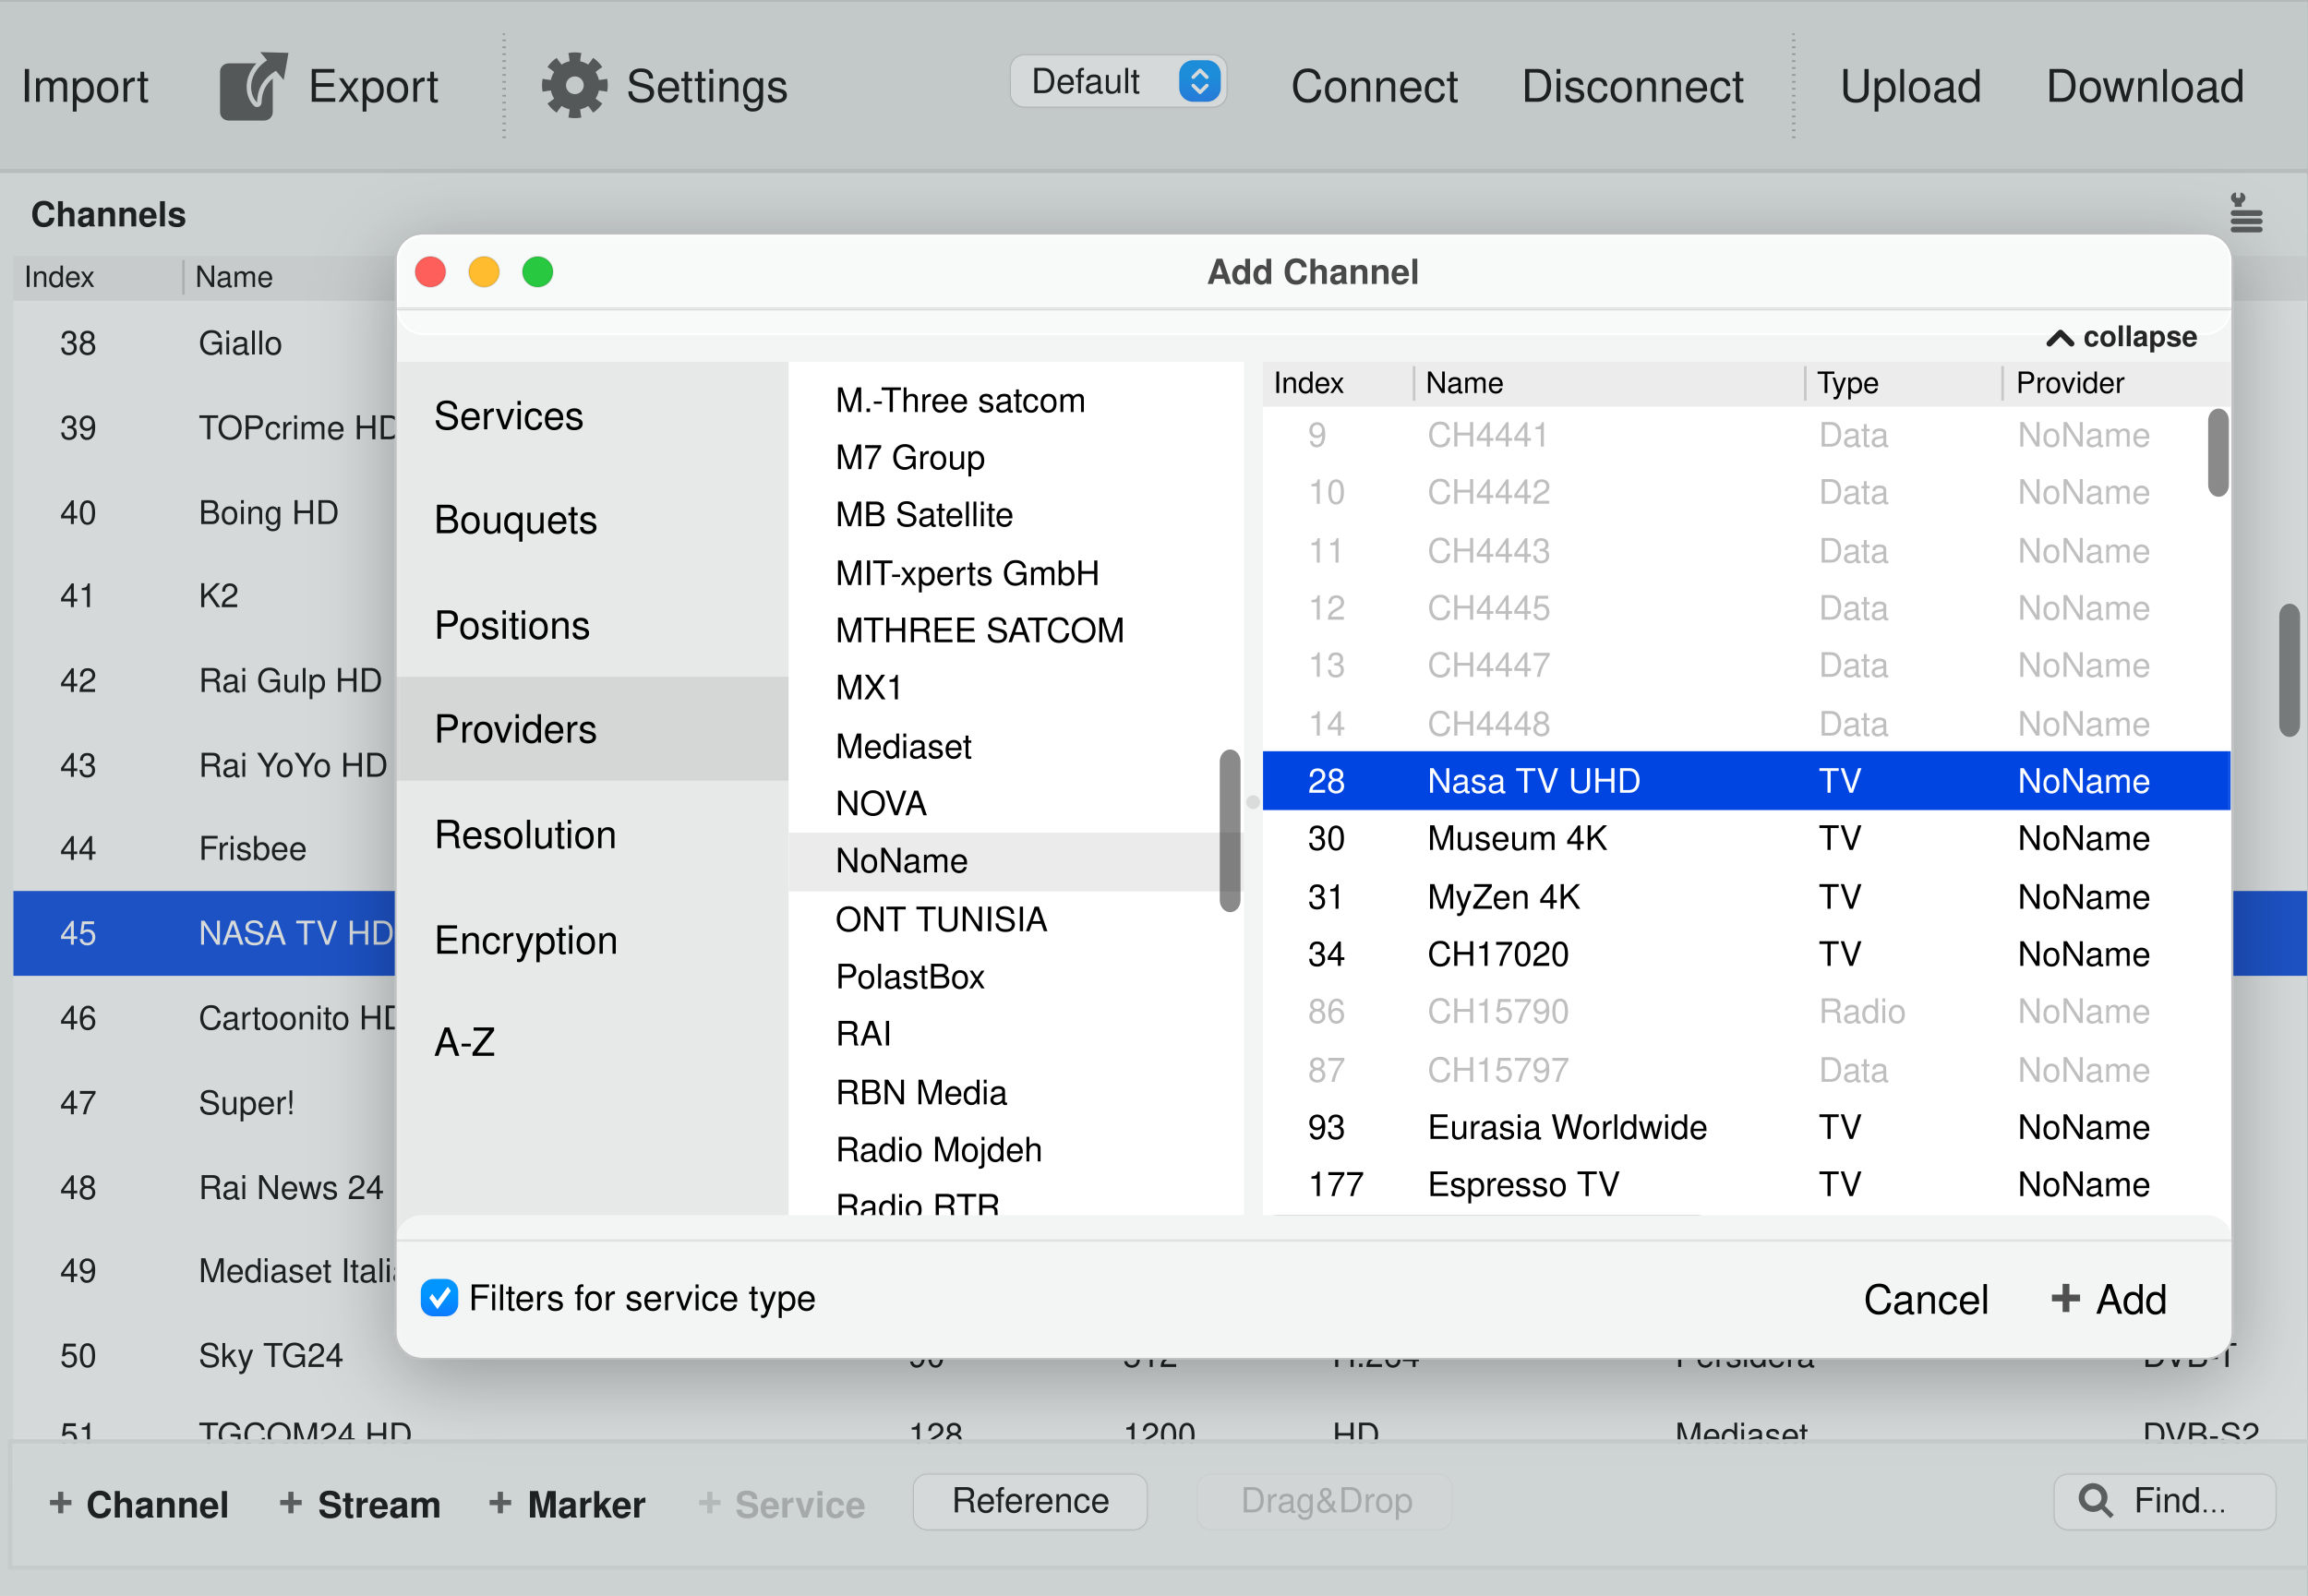
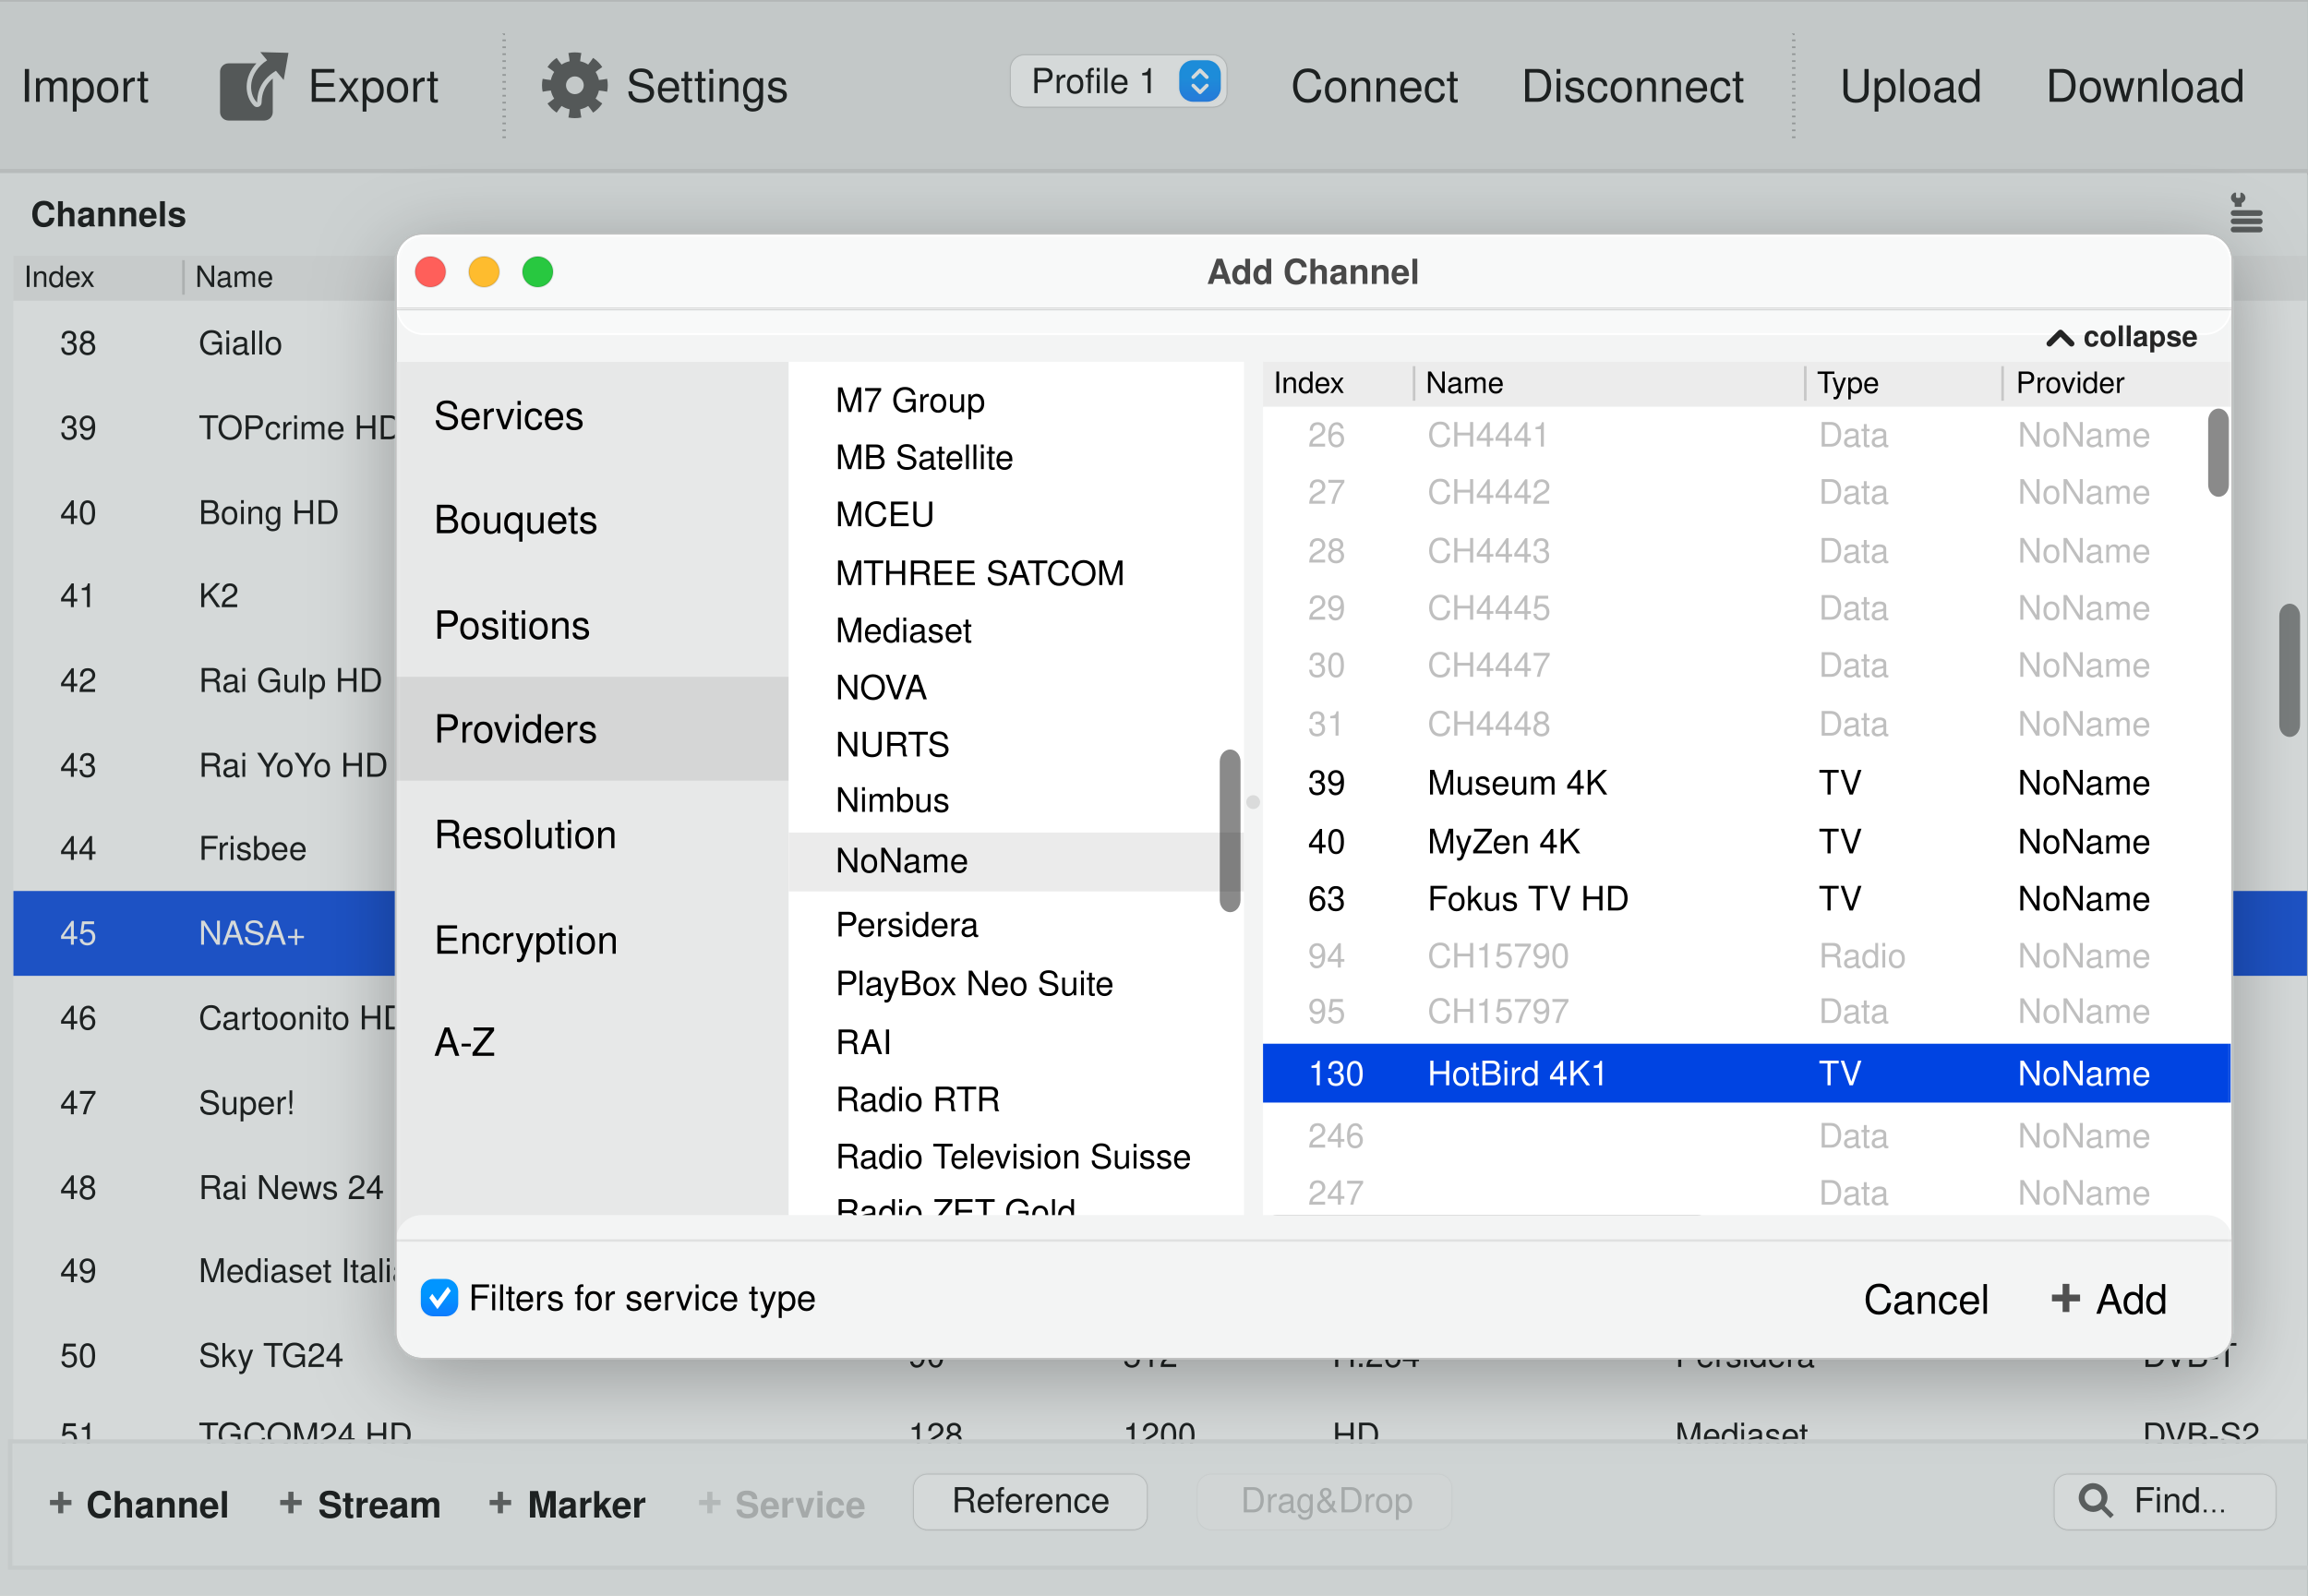
<svg xmlns="http://www.w3.org/2000/svg" viewBox="0 0 1880 1300" style="pointer-events:none;user-select:none">
  <defs>
    <symbol id="aad">
      <path d="M37.75 37.75h18.127v-11.5h-18.127c0 0 0-18.127 0-18.127h-11.5v18.127c0 0-18.127 0-18.127 0v11.5h18.127c0 0 0 18.127 0 18.127h11.5v-18.127z" />
    </symbol>
    <symbol id="fbt">
      <path d="M56.256 31.057h-42.438c-7.074 0-12.818 5.744-12.818 12.818v61.295c0 7.074 5.744 12.818 12.818 12.818h54.476c7.075 0 12.818-5.744 12.818-12.818v-51.051c-16.616 14.040-16.649 30.281-17.025 36.965-0.151 2.687-1.869 5.034-4.385 5.99s-5.359 0.343-7.257-1.565c-14.421-14.502-16.181-43.133 3.811-64.452zM57.293 90.694c-14.624-14.705-13.039-45.988 15.234-64.344l-10.365-12.362 42.838 1.084-7.263 41.344-11.808-14.082c-28.127 16.992-28.15 39.728-28.636 48.36z" />
    </symbol>
    <symbol id="lcu">
      <path d="M56.25 57.423c0-2.388-1.939-4.327-4.327-4.327h-39.846c-2.388 0-4.327 1.939-4.327 4.327s1.939 4.327 4.327 4.327c0 0 39.846 0 39.846 0 2.388 0 4.327-1.939 4.327-4.327zM56.25 44.903c0-2.389-1.939-4.328-4.327-4.328h-39.846c-2.388 0-4.327 1.939-4.327 4.328 0 2.388 1.939 4.327 4.327 4.327 0 0 39.846 0 39.846 0 2.388 0 4.327-1.939 4.327-4.327zM56.25 32.382c0-2.388-1.939-4.327-4.327-4.327h-39.846c-2.388 0-4.327 1.939-4.327 4.327s1.939 4.327 4.327 4.327h39.846c2.388 0 4.327-1.939 4.327-4.327zM13.803 19.471v3.446h10.579v-5.844c0.837-0.373 1.624-0.848 2.343-1.41 2.237-1.745 3.347-4.068 3.371-6.392s-1.039-4.671-3.239-6.471v0c-0.887-0.725-1.951-1.273-3.024-1.702l-1.372 0.918-0.062 6.154c-0.003 0.286-0.167 0.503-0.402 0.659-0.376 0.249-0.899 0.364-1.472 0.364h-2.85c-0.565-0.008-1.082-0.142-1.452-0.406-0.242-0.173-0.413-0.406-0.41-0.702 0 0 0.062-6.155 0.062-6.155l-1.348-0.947c-1.083 0.403-2.158 0.924-3.060 1.628-2.237 1.746-3.347 4.068-3.371 6.392-0.023 2.323 1.039 4.671 3.239 6.471 0.725 0.593 1.567 1.067 2.437 1.454 0.016 0.617 0.026 1.607 0.031 2.543z" />
    </symbol>
    <symbol id="sdh">
      <path d="M40.023 45.152c-3.477 2.591-7.729 4.192-12.407 4.221-10.406 0.066-20.276-8.26-21.806-18.699-1.731-11.814 7.58-24.164 20.12-25.040 0.561-0.039 1.124-0.055 1.686-0.053 10 0.095 19.38 7.75 21.337 17.619 1.156 5.829-0.437 11.92-3.87 16.758l13.82 13.819-5.128 5.128-13.752-13.753zM27.395 14.645c-6.236 0.060-12 5.17-12.677 11.431-0.588 5.436 2.691 11.076 7.773 13.229 6.62 2.806 15.346-1.167 17.352-8.391 2.055-7.404-3.759-16.031-12.032-16.265-0.139-0.003-0.278-0.004-0.416-0.004z" />
    </symbol>
    <symbol id="ses">
      <path d="M73.934 15.359c-6.491-1.302-13.177-1.302-19.668 0 0.828 4.128 1.452 8.287 1.871 12.477-4.352 0.948-8.5 2.666-12.249 5.073-2.666-3.259-5.165-6.641-7.499-10.146-5.511 3.67-10.238 8.397-13.908 13.908 3.505 2.334 6.887 4.834 10.146 7.499-2.407 3.749-4.125 7.897-5.073 12.249-4.19-0.419-8.349-1.043-12.477-1.871-1.303 6.491-1.303 13.177 0 19.668 4.128-0.828 8.287-1.452 12.477-1.871 0.948 4.352 2.666 8.501 5.073 12.249-3.259 2.666-6.641 5.165-10.146 7.499 3.67 5.511 8.397 10.238 13.908 13.908 2.334-3.505 4.833-6.887 7.499-10.146 3.749 2.407 7.897 4.125 12.249 5.074-0.419 4.189-1.043 8.348-1.871 12.476 6.491 1.303 13.177 1.303 19.668 0-0.828-4.128-1.452-8.287-1.871-12.476 4.352-0.949 8.5-2.667 12.249-5.074 2.666 3.259 5.165 6.641 7.499 10.146 5.511-3.67 10.238-8.397 13.908-13.908-3.505-2.334-6.887-4.833-10.146-7.499 2.407-3.748 4.125-7.897 5.073-12.249 4.19 0.419 8.349 1.043 12.477 1.871 1.303-6.491 1.303-13.177 0-19.668-4.128 0.828-8.287 1.452-12.477 1.871-0.948-4.352-2.666-8.5-5.073-12.249 3.259-2.665 6.641-5.165 10.146-7.499-3.67-5.511-8.397-10.238-13.908-13.908-2.334 3.505-4.833 6.887-7.499 10.146-3.749-2.407-7.897-4.125-12.249-5.073 0.419-4.19 1.043-8.349 1.871-12.477zM64.1 50.882c7.451 0 13.5 6.049 13.5 13.5s-6.049 13.5-13.5 13.5c-7.451 0-13.5-6.049-13.5-13.5s6.049-13.5 13.5-13.5z" />
    </symbol>
    <symbol id="afm">
      <path d="M32 13.243c-1.668 0-3.336 0.635-4.608 1.907l-24.485 24.485c-2.543 2.543-2.543 6.672 0 9.215s6.672 2.543 9.215 0l19.878-19.878 19.878 19.878c2.543 2.543 6.672 2.543 9.215 0s2.543-6.672 0-9.215l-24.485-24.485c-1.272-1.272-2.94-1.907-4.608-1.907z" />
    </symbol>
    <symbol id="cgk">
      <path d="M5.601 32l18.857 18.856 33.941-33.941-3.772-3.771-30.169 30.17-15.085-15.085-3.772 3.771z" />
    </symbol>
    <linearGradient id="bhm" x1="0" y1="0" x2="0" y2="1">
      <stop offset="0" style="stop-color:#000;stop-opacity:0.15" />
      <stop offset="1" style="stop-color:#000;stop-opacity:0.19" />
    </linearGradient>
    <linearGradient id="bim" x1="0" y1="0" x2="0" y2="1">
      <stop offset="0.4" style="stop-color:#0095ff" />
      <stop offset="1" style="stop-color:#0d7bff" />
    </linearGradient>
    <filter id="bjm" color-interpolation-filters="sRGB">
      <feDropShadow dx="0" dy="1.5" stdDeviation="1" flood-opacity="0.06" />
      <feDropShadow dx="0" dy="0" stdDeviation="0.8" flood-opacity="0.2" />
    </filter>
    <filter id="mkm" color-interpolation-filters="sRGB">
      <feDropShadow dx="-2" dy="19" stdDeviation="8" flood-opacity="0.1" />
      <feDropShadow dx="0" dy="10" stdDeviation="23" flood-opacity="0.3" />
    </filter>
  </defs>
  <rect x="0" y="0" width="1880" height="1300" style="fill:#b4d0cd" />
  <rect x="0" y="0" width="1880" height="1330" style="fill:#000;fill-opacity:0.2" />
  <g transform="matrix(1.41,0,0,1.41,-656,-271)" style="font-family:'Helvetica Neue',sans-serif-light,Helvetica,sans-serif;opacity:0.8">
    <rect x="81" y="81" width="1718" height="1140" rx="15" style="fill:#e7e8e8;stroke:#a6bbb9;stroke-width:1px" />
    <rect x="82" y="192" width="1716" height="100" style="fill:#e7e8e8" />
    <text x="408" y="192" dx="69" dy="59" style="font-size:26px;fill:#000">Import</text>
    <g transform="matrix(0.38,0,0,0.38,592,217)">
      <use href="#fbt" style="fill:#4c4c4c" />
    </g>
    <text x="574" y="192" dx="69" dy="59" style="font-size:26px;fill:#000">Export</text>
    <rect x="756" y="212" width="1" height="61" style="fill:none;stroke:#000;stroke-opacity:0.3;stroke-dasharray:1px,3px" />
    <g transform="matrix(0.38,0,0,0.38,773,217)">
      <use href="#ses" style="fill:#4c4c4c" />
    </g>
    <text x="758" y="192" dx="69" dy="59" style="font-size:26px;fill:#000">Settings</text>
    <rect x="1049" y="224" width="125" height="30" rx="8" style="fill:#fff;stroke:url(#bhm);stroke-width:0.4px;filter:url(#bjm)" />
    <rect x="1146.5" y="227" width="24" height="24" rx="8" style="fill:url(#bim);stroke:url(#bhm);stroke-opacity:0.06;stroke-width:2px" />
    <g transform="matrix(0.16,0,0,0.16,1153.4,229.7)">
      <use href="#afm" style="fill:#fff" />
    </g>
    <g transform="matrix(0.16,0,0,-0.16,1153.4,248.7)">
      <use href="#afm" style="fill:#fff" />
    </g>
-     <text x="1049" y="224" dx="12" dy="22" style="font-size:20px;fill:#000">Default</text>
+     <text x="1049" y="224" dx="12" dy="22" style="font-size:20px;fill:#000">Profile 1</text>
    <text x="1196" y="192" dx="15" dy="59" style="font-size:26px;fill:#000">Connect</text>
    <text x="1329" y="192" dx="15" dy="59" style="font-size:26px;fill:#000">Disconnect</text>
    <rect x="1501" y="212" width="1" height="61" style="fill:none;stroke:#000;stroke-opacity:0.3;stroke-dasharray:1px,3px" />
    <text x="1513" y="192" dx="15" dy="59" style="font-size:26px;fill:#000">Upload</text>
    <text x="1632" y="192" dx="15" dy="59" style="font-size:26px;fill:#000">Download</text>
    <rect x="80" y="192" width="1720" height="100" style="fill:none;stroke:#d0d0d0;stroke-width:2.4px;clip-path:inset(0px 2px)" />
    <rect x="82" y="291" width="1716" height="835" style="fill:#f3f4f4" />
    <text x="473" y="291" dx="10" dy="32" style="font-weight:bold;font-size:20px;fill:#000">Channels</text>
    <g transform="matrix(0.38,0,0,0.38,1751,303)">
      <use href="#lcu" style="fill:#505050" />
    </g>
    <rect x="473" y="340" width="1325" height="26" style="fill:#ececec" />
    <text x="473" y="340" dy="18" style="font-size:17px;fill:#000">
      <tspan x="479">Index</tspan>
      <tspan x="578">Name</tspan>
    </text>
    <rect x="571" y="343" width="0.5" height="19" style="fill:none;stroke:#c7c7c7;stroke-width:1px" />
    <rect x="473" y="366" width="1325" height="687" style="fill:#fff" />
    <rect x="473" y="707" width="1325" height="49" style="fill:#0044e2" />
    <text x="473" y="366" dy="31" style="font-size:19px;fill:#000">
      <tspan x="500">38</tspan>
      <tspan x="580">Giallo</tspan>
    </text>
    <text x="473" y="415" dy="31" style="font-size:19px;fill:#000">
      <tspan x="500">39</tspan>
      <tspan x="580">TOPcrime HD</tspan>
    </text>
    <text x="473" y="464" dy="31" style="font-size:19px;fill:#000">
      <tspan x="500">40</tspan>
      <tspan x="580">Boing HD</tspan>
    </text>
    <text x="473" y="512" dy="31" style="font-size:19px;fill:#000">
      <tspan x="500">41</tspan>
      <tspan x="580">K2</tspan>
    </text>
    <text x="473" y="561" dy="31" style="font-size:19px;fill:#000">
      <tspan x="500">42</tspan>
      <tspan x="580">Rai Gulp HD</tspan>
    </text>
    <text x="473" y="610" dy="31" style="font-size:19px;fill:#000">
      <tspan x="500">43</tspan>
      <tspan x="580">Rai YoYo HD</tspan>
    </text>
    <text x="473" y="658" dy="31" style="font-size:19px;fill:#000">
      <tspan x="500">44</tspan>
      <tspan x="580">Frisbee</tspan>
    </text>
    <text x="473" y="707" dy="31" style="font-size:19px;fill:#fff">
      <tspan x="500">45</tspan>
-       <tspan x="580">NASA TV HD</tspan>
+       <tspan x="580">NASA+</tspan>
    </text>
    <text x="473" y="756" dy="31" style="font-size:19px;fill:#000">
      <tspan x="500">46</tspan>
      <tspan x="580">Cartoonito HD</tspan>
    </text>
    <text x="473" y="805" dy="31" style="font-size:19px;fill:#000">
      <tspan x="500">47</tspan>
      <tspan x="580">Super!</tspan>
    </text>
    <text x="473" y="854" dy="31" style="font-size:19px;fill:#000">
      <tspan x="500">48</tspan>
      <tspan x="580">Rai News 24 HD</tspan>
    </text>
    <text x="473" y="902" dy="31" style="font-size:19px;fill:#000">
      <tspan x="500">49</tspan>
      <tspan x="580">Mediaset Italia2 HD</tspan>
    </text>
    <text x="473" y="951" dy="31" style="font-size:19px;fill:#000">
      <tspan x="500">50</tspan>
      <tspan x="580">Sky TG24</tspan>
      <tspan x="990">90</tspan>
      <tspan x="1114">512</tspan>
      <tspan x="1235">H.264</tspan>
      <tspan x="1433">Persidera</tspan>
      <tspan x="1703">DVB-T</tspan>
    </text>
    <text x="473" y="997" dy="31" style="font-size:19px;fill:#000">
      <tspan x="500">51</tspan>
      <tspan x="580">TGCOM24 HD</tspan>
      <tspan x="990">128</tspan>
      <tspan x="1114">1200</tspan>
      <tspan x="1235">HD</tspan>
      <tspan x="1433">Mediaset</tspan>
      <tspan x="1703">DVB-S2</tspan>
    </text>
    <rect x="1782" y="541" width="12" height="77" rx="7" style="fill:#7f7f7f" />
    <rect x="473" y="1026" width="1325" height="73" style="fill:#f7f8f8" />
    <rect x="471" y="1025" width="1329" height="73" style="fill:none;stroke:#e9eaea;stroke-width:2.4px;clip-path:inset(0px 2px 2px)" />
    <g transform="matrix(0.26,0,0,0.26,492,1052)">
      <use href="#aad" style="fill:#545454" />
    </g>
    <text x="487" y="1036" dx="28" dy="33" style="font-weight:bold;font-size:21px;fill:#000">Channel</text>
    <g transform="matrix(0.26,0,0,0.26,625,1052)">
      <use href="#aad" style="fill:#545454" />
    </g>
    <text x="621" y="1036" dx="28" dy="33" style="font-weight:bold;font-size:21px;fill:#000">Stream</text>
    <g transform="matrix(0.26,0,0,0.26,746,1052)">
      <use href="#aad" style="fill:#545454" />
    </g>
    <text x="742" y="1036" dx="28" dy="33" style="font-weight:bold;font-size:21px;fill:#000">Marker</text>
    <g style="opacity:0.24">
      <g transform="matrix(0.26,0,0,0.26,867,1052)">
        <use href="#aad" style="fill:#545454" />
      </g>
      <text x="862" y="1036" dx="28" dy="33" style="font-weight:bold;font-size:21px;fill:#000">Service</text>
    </g>
    <rect x="993" y="1044" width="135" height="32" rx="8" style="fill:#fff;stroke:url(#bhm);stroke-width:0.4px;filter:url(#bjm)" />
    <text x="993" y="1044" dx="22" dy="22" style="font-size:20px;fill:#000">Reference</text>
    <g style="opacity:0.24">
      <rect x="1157" y="1044" width="147" height="32" rx="8" style="fill:#fff;stroke:url(#bhm);stroke-width:0.4px;filter:url(#bjm)" />
      <text x="1157" y="1044" dx="25" dy="22" style="font-size:20px;fill:#000">Drag&amp;Drop</text>
    </g>
    <rect x="1652" y="1044" width="128" height="32" rx="8" style="fill:#fff;stroke:url(#bhm);stroke-width:0.4px;filter:url(#bjm)" />
    <g transform="matrix(0.38,0,0,0.38,1664,1047)">
      <use href="#sdh" style="fill:#545454" />
    </g>
    <text x="1652" y="1044" dx="46" dy="22" style="font-size:20px;fill:#000">Find<tspan style="font-size:15px">…</tspan>
    </text>
    <rect x="80" y="291" width="1720" height="836" style="fill:none;stroke:#d5d6d6;stroke-width:2.4px;clip-path:inset(0px 2px)" />
    <rect x="81" y="81" width="1718" height="1140" style="fill:#000;opacity:0.1" />
  </g>
  <g transform="matrix(1.41,0,0,1.41,321,189)" style="font-family:'Helvetica Neue',sans-serif-light,Helvetica,sans-serif">
    <rect x="1" y="1" width="1061" height="650" rx="15" style="fill:#f3f4f4;stroke:#a6bbb9;stroke-width:1px;filter:url(#mkm)" />
    <rect x="2" y="2" width="1059" height="57" rx="15" style="fill:#f8f9f9;stroke:#fff;stroke-width:1px;clip-path:inset(0px 0px 15px)" />
    <rect x="1" y="44" width="1061" height="1" style="fill:none;stroke:#cdcece;stroke-width:0.5px" />
    <text x="2" y="2" dx="529" dy="28" text-anchor="middle" style="font-family:'Helvetica Neue',Helvetica,sans-serif;font-weight:bold;font-size:20px;fill:#494949">Add Channel</text>
    <ellipse cx="21" cy="23" rx="8.8" style="fill:#ff5f5a;stroke:#000;stroke-opacity:0.1" />
    <ellipse cx="52" cy="23" rx="8.8" style="fill:#febc2e;stroke:#000;stroke-opacity:0.1" />
    <ellipse cx="83" cy="23" rx="8.8" style="fill:#28c840;stroke:#000;stroke-opacity:0.1" />
    <g transform="matrix(-0.26,0,0,0.26,971,53)">
      <use href="#afm" style="fill:#252525" />
    </g>
    <text x="976" y="51" dy="15" style="font-weight:bold;font-size:16.5px;fill:#252525">collapse</text>
    <rect x="1" y="75" width="227" height="507" style="fill:#e7e8e8" />
    <text x="1" y="76" dx="22" dy="38" style="font-size:22.5px">Services</text>
    <text x="1" y="136" dx="22" dy="38" style="font-size:22.5px">Bouquets</text>
    <text x="1" y="197" dx="22" dy="38" style="font-size:22.5px">Positions</text>
    <rect x="1" y="257" width="227" height="60" style="fill:#d5d6d6" />
    <text x="1" y="257" dx="22" dy="38" style="font-size:22.5px">Providers</text>
    <text x="1" y="318" dx="22" dy="38" style="font-size:22.5px">Resolution</text>
    <text x="1" y="379" dx="22" dy="38" style="font-size:22.5px">Encryption</text>
    <text x="1" y="438" dx="22" dy="38" style="font-size:22.5px">A-Z</text>
    <rect x="228" y="75" width="263" height="507" style="fill:#fff" />
-     <text x="255" y="75" dy="29" style="font-size:19.5px">M.-Three satcom</text>
-     <text x="255" y="108" dy="29" style="font-size:19.5px">M7 Group</text>
-     <text x="255" y="141" dy="29" style="font-size:19.5px">MB Satellite</text>
-     <text x="255" y="175" dy="29" style="font-size:19.5px">MIT-xperts GmbH</text>
-     <text x="255" y="208" dy="29" style="font-size:19.5px">MTHREE SATCOM</text>
-     <text x="255" y="241" dy="29" style="font-size:19.5px">MX1</text>
-     <text x="255" y="275" dy="29" style="font-size:19.5px">Mediaset</text>
-     <text x="255" y="308" dy="29" style="font-size:19.5px">NOVA</text>
    <rect x="228" y="347" width="263" height="34" style="fill:#ebebeb" />
+     <text x="255" y="75" dy="29" style="font-size:19.5px">M7 Group</text>
+     <text x="255" y="108" dy="29" style="font-size:19.5px">MB Satellite</text>
+     <text x="255" y="141" dy="29" style="font-size:19.5px">MCEU</text>
+     <text x="255" y="175" dy="29" style="font-size:19.5px">MTHREE SATCOM</text>
+     <text x="255" y="208" dy="29" style="font-size:19.5px">Mediaset</text>
+     <text x="255" y="241" dy="29" style="font-size:19.5px">NOVA</text>
+     <text x="255" y="274" dy="29" style="font-size:19.5px">NURTS</text>
+     <text x="255" y="306" dy="29" style="font-size:19.5px">Nimbus</text>
    <text x="255" y="341" dy="29" style="font-size:19.5px">NoName</text>
-     <text x="255" y="375" dy="29" style="font-size:19.5px">ONT TUNISIA</text>
-     <text x="255" y="408" dy="29" style="font-size:19.5px">PolastBox</text>
-     <text x="255" y="441" dy="29" style="font-size:19.5px">RAI</text>
-     <text x="255" y="475" dy="29" style="font-size:19.5px">RBN Media</text>
-     <text x="255" y="508" dy="29" style="font-size:19.5px">Radio Mojdeh</text>
-     <text x="255" y="541" dy="29" style="font-size:19.5px">Radio RTR</text>
+     <text x="255" y="378" dy="29" style="font-size:19.5px">Persidera</text>
+     <text x="255" y="412" dy="29" style="font-size:19.5px">PlayBox Neo Suite</text>
+     <text x="255" y="446" dy="29" style="font-size:19.5px">RAI</text>
+     <text x="255" y="479" dy="29" style="font-size:19.5px">Radio RTR</text>
+     <text x="255" y="512" dy="29" style="font-size:19.5px">Radio Television Suisse</text>
+     <text x="255" y="544" dy="29" style="font-size:19.5px">Radio ZET Gold</text>
    <rect x="477" y="299" width="12" height="94" rx="7" style="fill:#000;fill-opacity:0.46" />
    <ellipse cx="496.3" cy="329.4" rx="4" style="fill:#dadbdb" />
    <rect x="502" y="75" width="559" height="26" style="fill:#ececec" />
    <text x="502" y="75" dy="18" style="font-size:17px;fill:#000">
      <tspan x="508">Index</tspan>
      <tspan x="596">Name</tspan>
      <tspan x="822">Type</tspan>
      <tspan x="937">Provider</tspan>
    </text>
    <rect x="589" y="78" width="0.5" height="19" style="fill:none;stroke:#c7c7c7;stroke-width:1px" />
    <rect x="815" y="78" width="0.5" height="19" style="fill:none;stroke:#c7c7c7;stroke-width:1px" />
    <rect x="929" y="78" width="0.5" height="19" style="fill:none;stroke:#c7c7c7;stroke-width:1px" />
    <rect x="502" y="101" width="559" height="481" style="fill:#fff" />
-     <rect x="502" y="300" width="559" height="34" style="fill:#0044e2" />
+     <rect x="502" y="469" width="559" height="34" style="fill:#0044e2" />
    <text x="502" y="95" dy="29" style="font-size:19.5px;opacity:0.25">
-       <tspan x="528">9</tspan>
+       <tspan x="528">26</tspan>
      <tspan x="597">CH4441</tspan>
      <tspan x="823">Data</tspan>
      <tspan x="938">NoName</tspan>
    </text>
    <text x="502" y="128" dy="29" style="font-size:19.5px;opacity:0.25">
-       <tspan x="528">10</tspan>
+       <tspan x="528">27</tspan>
      <tspan x="597">CH4442</tspan>
      <tspan x="823">Data</tspan>
      <tspan x="938">NoName</tspan>
    </text>
    <text x="502" y="162" dy="29" style="font-size:19.5px;opacity:0.25">
-       <tspan x="528">11</tspan>
+       <tspan x="528">28</tspan>
      <tspan x="597">CH4443</tspan>
      <tspan x="823">Data</tspan>
      <tspan x="938">NoName</tspan>
    </text>
    <text x="502" y="195" dy="29" style="font-size:19.5px;opacity:0.25">
-       <tspan x="528">12</tspan>
+       <tspan x="528">29</tspan>
      <tspan x="597">CH4445</tspan>
      <tspan x="823">Data</tspan>
      <tspan x="938">NoName</tspan>
    </text>
    <text x="502" y="228" dy="29" style="font-size:19.5px;opacity:0.25">
-       <tspan x="528">13</tspan>
+       <tspan x="528">30</tspan>
      <tspan x="597">CH4447</tspan>
      <tspan x="823">Data</tspan>
      <tspan x="938">NoName</tspan>
    </text>
    <text x="502" y="262" dy="29" style="font-size:19.5px;opacity:0.25">
-       <tspan x="528">14</tspan>
+       <tspan x="528">31</tspan>
      <tspan x="597">CH4448</tspan>
      <tspan x="823">Data</tspan>
      <tspan x="938">NoName</tspan>
    </text>
-     <text x="502" y="295" dy="29" style="font-size:19.5px;fill:#fff">
-       <tspan x="528">28</tspan>
-       <tspan x="597">Nasa TV UHD</tspan>
-       <tspan x="823">TV</tspan>
-       <tspan x="938">NoName</tspan>
-     </text>
-     <text x="502" y="328" dy="29" style="font-size:19.5px">
-       <tspan x="528">30</tspan>
+     <text x="502" y="296" dy="29" style="font-size:19.5px">
+       <tspan x="528">39</tspan>
      <tspan x="597">Museum 4K</tspan>
      <tspan x="823">TV</tspan>
      <tspan x="938">NoName</tspan>
    </text>
-     <text x="502" y="362" dy="29" style="font-size:19.5px">
-       <tspan x="528">31</tspan>
+     <text x="502" y="330" dy="29" style="font-size:19.5px">
+       <tspan x="528">40</tspan>
      <tspan x="597">MyZen 4K</tspan>
      <tspan x="823">TV</tspan>
      <tspan x="938">NoName</tspan>
    </text>
-     <text x="502" y="395" dy="29" style="font-size:19.5px">
-       <tspan x="528">34</tspan>
-       <tspan x="597">CH17020</tspan>
+     <text x="502" y="363" dy="29" style="font-size:19.5px">
+       <tspan x="528">63</tspan>
+       <tspan x="597">Fokus TV HD</tspan>
      <tspan x="823">TV</tspan>
      <tspan x="938">NoName</tspan>
    </text>
-     <text x="502" y="428" dy="29" style="font-size:19.5px;opacity:0.25">
-       <tspan x="528">86</tspan>
+     <text x="502" y="396" dy="29" style="font-size:19.5px;opacity:0.25">
+       <tspan x="528">94</tspan>
      <tspan x="597">CH15790</tspan>
      <tspan x="823">Radio</tspan>
      <tspan x="938">NoName</tspan>
    </text>
-     <text x="502" y="462" dy="29" style="font-size:19.5px;opacity:0.25">
-       <tspan x="528">87</tspan>
+     <text x="502" y="428" dy="29" style="font-size:19.5px;opacity:0.25">
+       <tspan x="528">95</tspan>
      <tspan x="597">CH15797</tspan>
      <tspan x="823">Data</tspan>
      <tspan x="938">NoName</tspan>
    </text>
-     <text x="502" y="495" dy="29" style="font-size:19.5px">
-       <tspan x="528">93</tspan>
-       <tspan x="597">Eurasia Worldwide</tspan>
+     <text x="502" y="464" dy="29" style="font-size:19.5px;fill:#fff">
+       <tspan x="528">130</tspan>
+       <tspan x="597">HotBird 4K1</tspan>
      <tspan x="823">TV</tspan>
      <tspan x="938">NoName</tspan>
    </text>
-     <text x="502" y="528" dy="29" style="font-size:19.5px">
-       <tspan x="528">177</tspan>
-       <tspan x="597">Espresso TV</tspan>
-       <tspan x="823">TV</tspan>
-       <tspan x="938">NoName</tspan>
-     </text>
-     <text x="502" y="562" dy="29" style="font-size:19.5px;opacity:0.25">
-       <tspan x="528">213</tspan>
+     <text x="502" y="500" dy="29" style="font-size:19.5px;opacity:0.25">
+       <tspan x="528">246</tspan>
+       <tspan x="823">Data</tspan>
+       <tspan x="938">NoName</tspan>
+     </text>
+     <text x="502" y="533" dy="29" style="font-size:19.5px;opacity:0.25">
+       <tspan x="528">247</tspan>
+       <tspan x="823">Data</tspan>
+       <tspan x="938">NoName</tspan>
+     </text>
+     <text x="502" y="565" dy="29" style="font-size:19.5px;opacity:0.25">
+       <tspan x="528">248</tspan>
      <tspan x="823">Data</tspan>
      <tspan x="938">NoName</tspan>
    </text>
    <rect x="1048" y="102" width="12" height="51" rx="7" style="fill:#000;fill-opacity:0.46" />
    <rect x="503" y="568" width="257" height="12" rx="7" style="fill:#000;fill-opacity:0.46" />
    <rect x="1" y="568" width="1061" height="82" rx="15" style="fill:#f3f4f4;clip-path:inset(15px 0px 0px)" />
    <g transform="matrix(0.9,0,0,0.9,15,604)">
      <rect x="0.5" y="1" width="24" height="24" rx="8" style="fill:url(#bim);stroke:url(#bhm);stroke-opacity:0.06;stroke-width:2px" />
      <g transform="matrix(0.22,0,0,0.3,5.8,3.6)">
        <use href="#cgk" style="fill:#fff;stroke:#fff;stroke-width:7.1px" />
      </g>
    </g>
    <text x="43" y="604" dy="19" style="font-size:20.5px">Filters for service type</text>
    <text x="821" y="591" dx="28" dy="34" style="font-size:23.5px;fill:#000">Cancel</text>
    <g transform="matrix(0.34,0,0,0.34,955,605)">
      <use href="#aad" style="fill:#505050" />
    </g>
    <text x="955" y="591" dx="28" dy="34" style="font-size:23.5px;fill:#000">Add</text>
    <rect x="1" y="582" width="1061" height="1.4" style="fill:#e0e1e1" />
    <rect x="1" y="1" width="1061" height="650" rx="15" style="fill:none;stroke:#c1c1c1;stroke-width:1px" />
    <rect x="3" y="3" width="1057" height="646" rx="15" style="fill:none;stroke:#fff;stroke-opacity:0.09;stroke-width:1px" />
  </g>
</svg>
